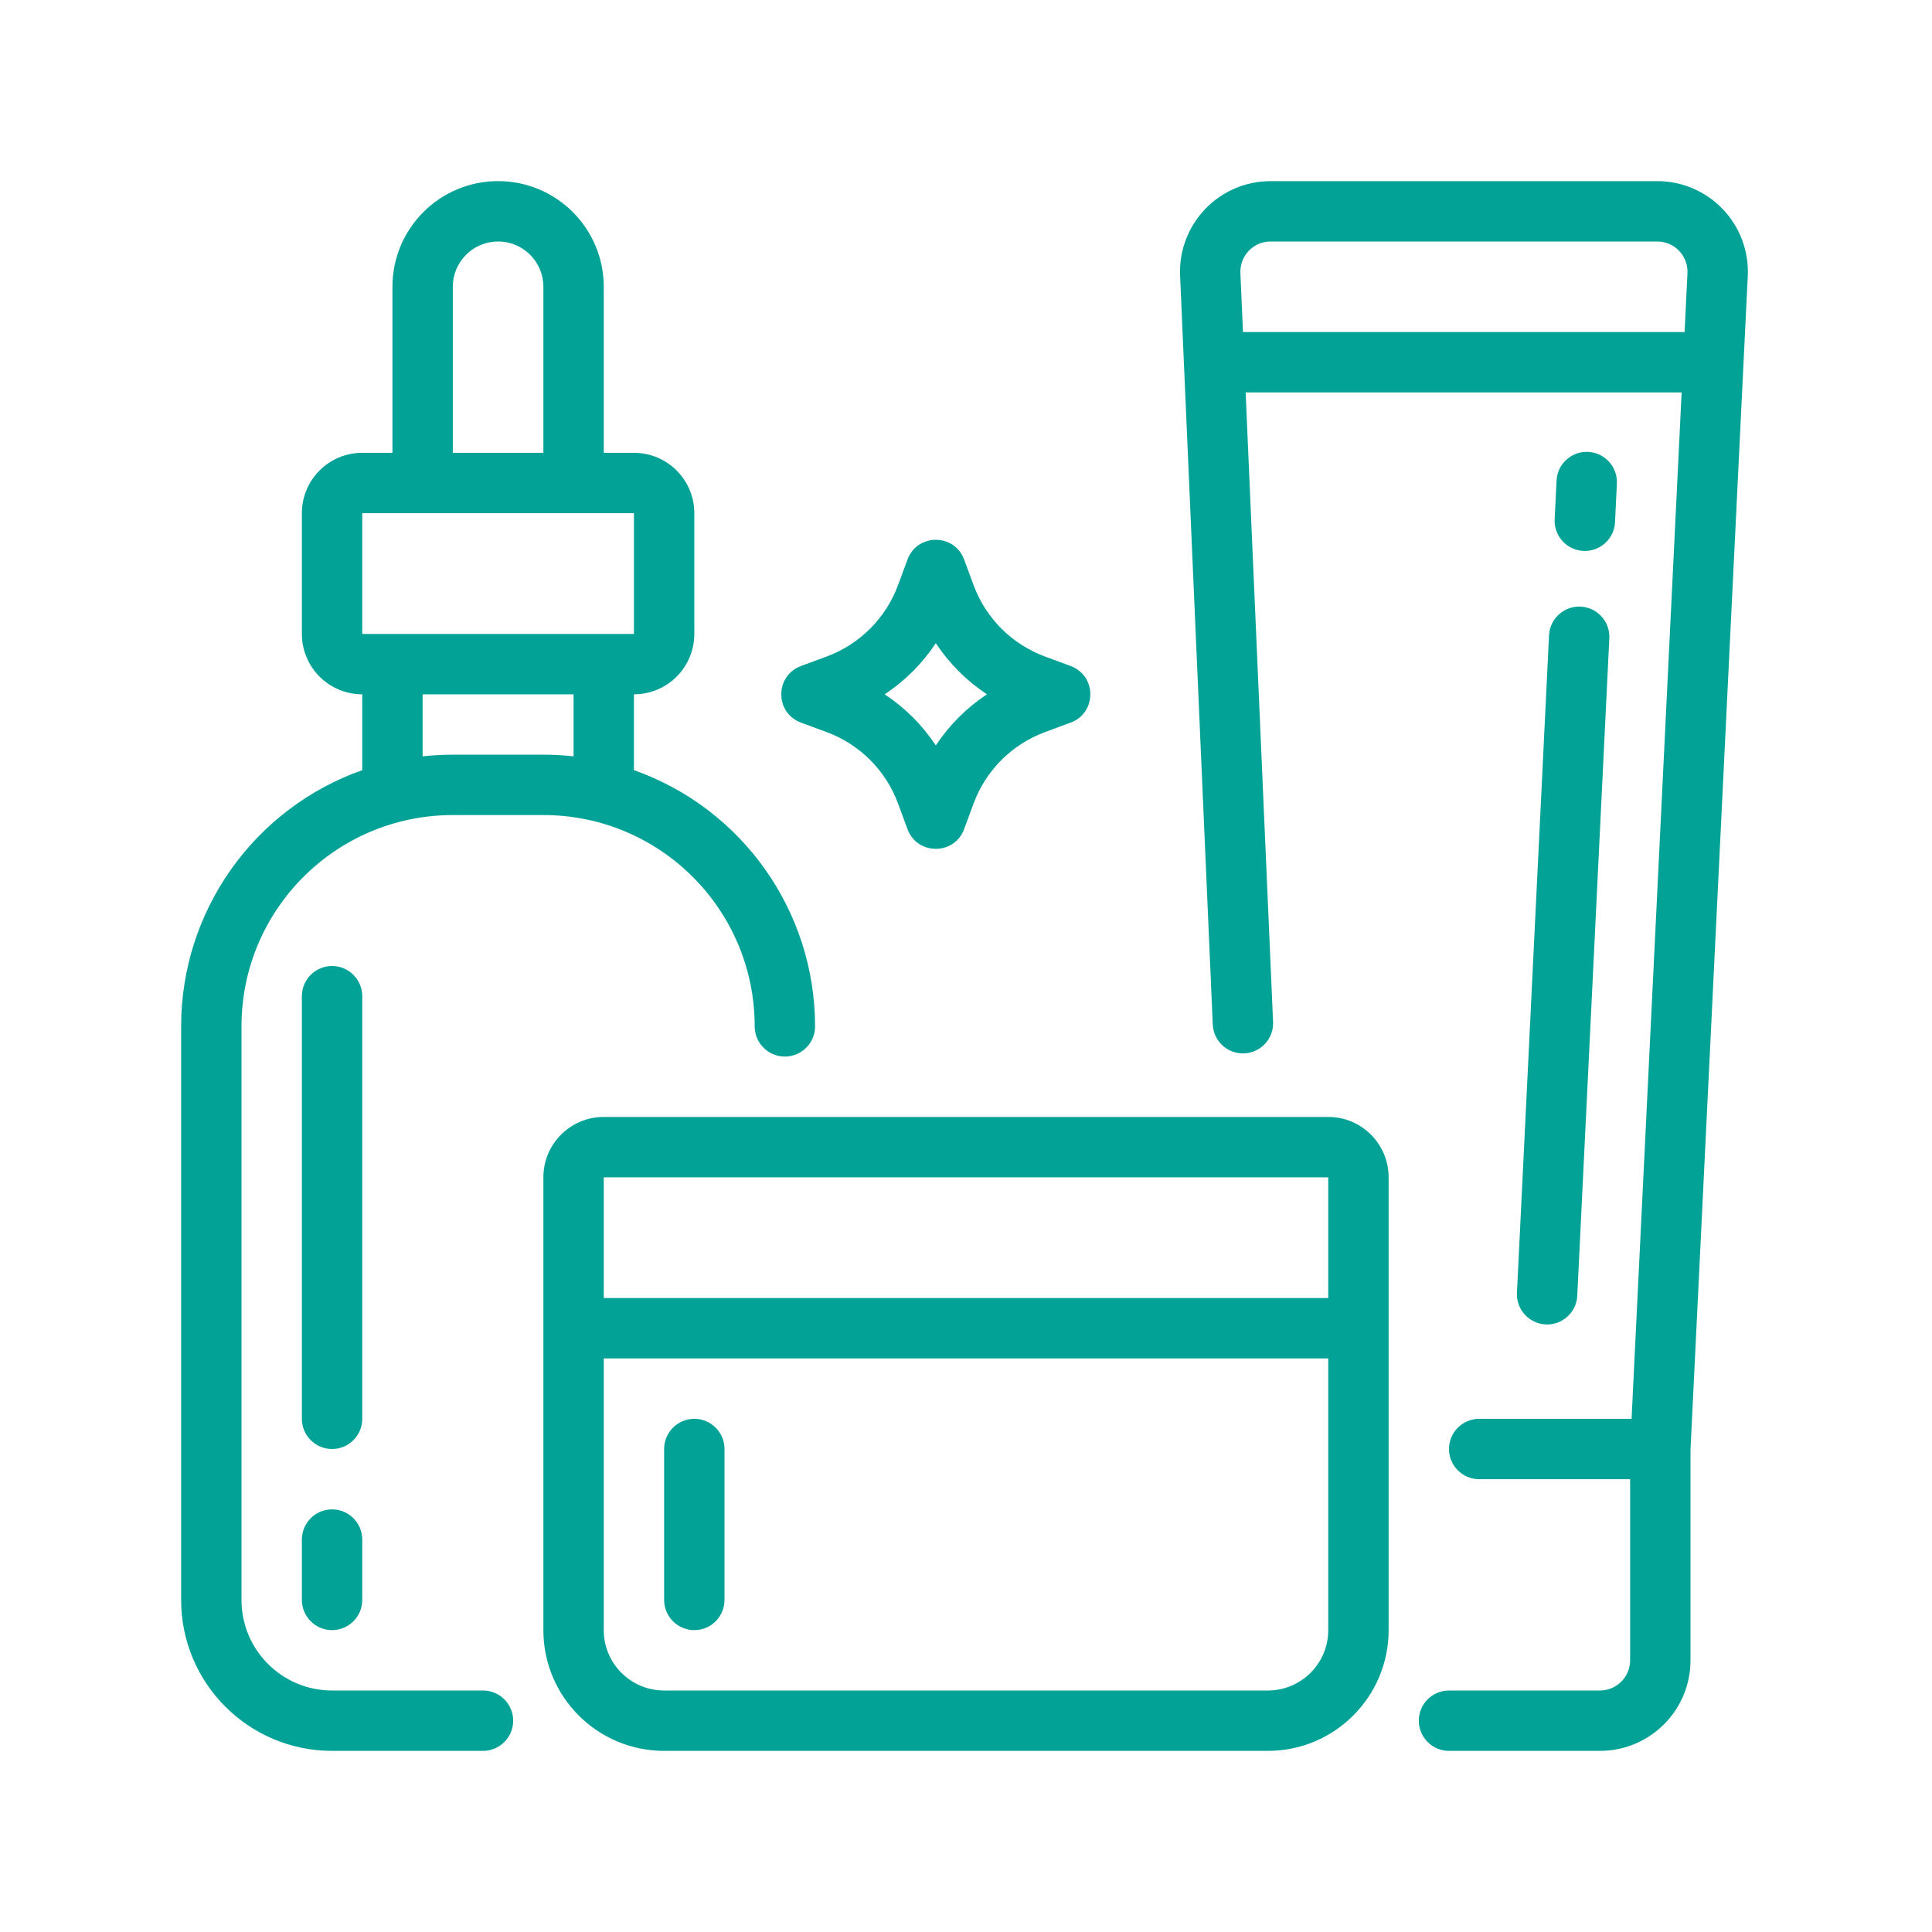
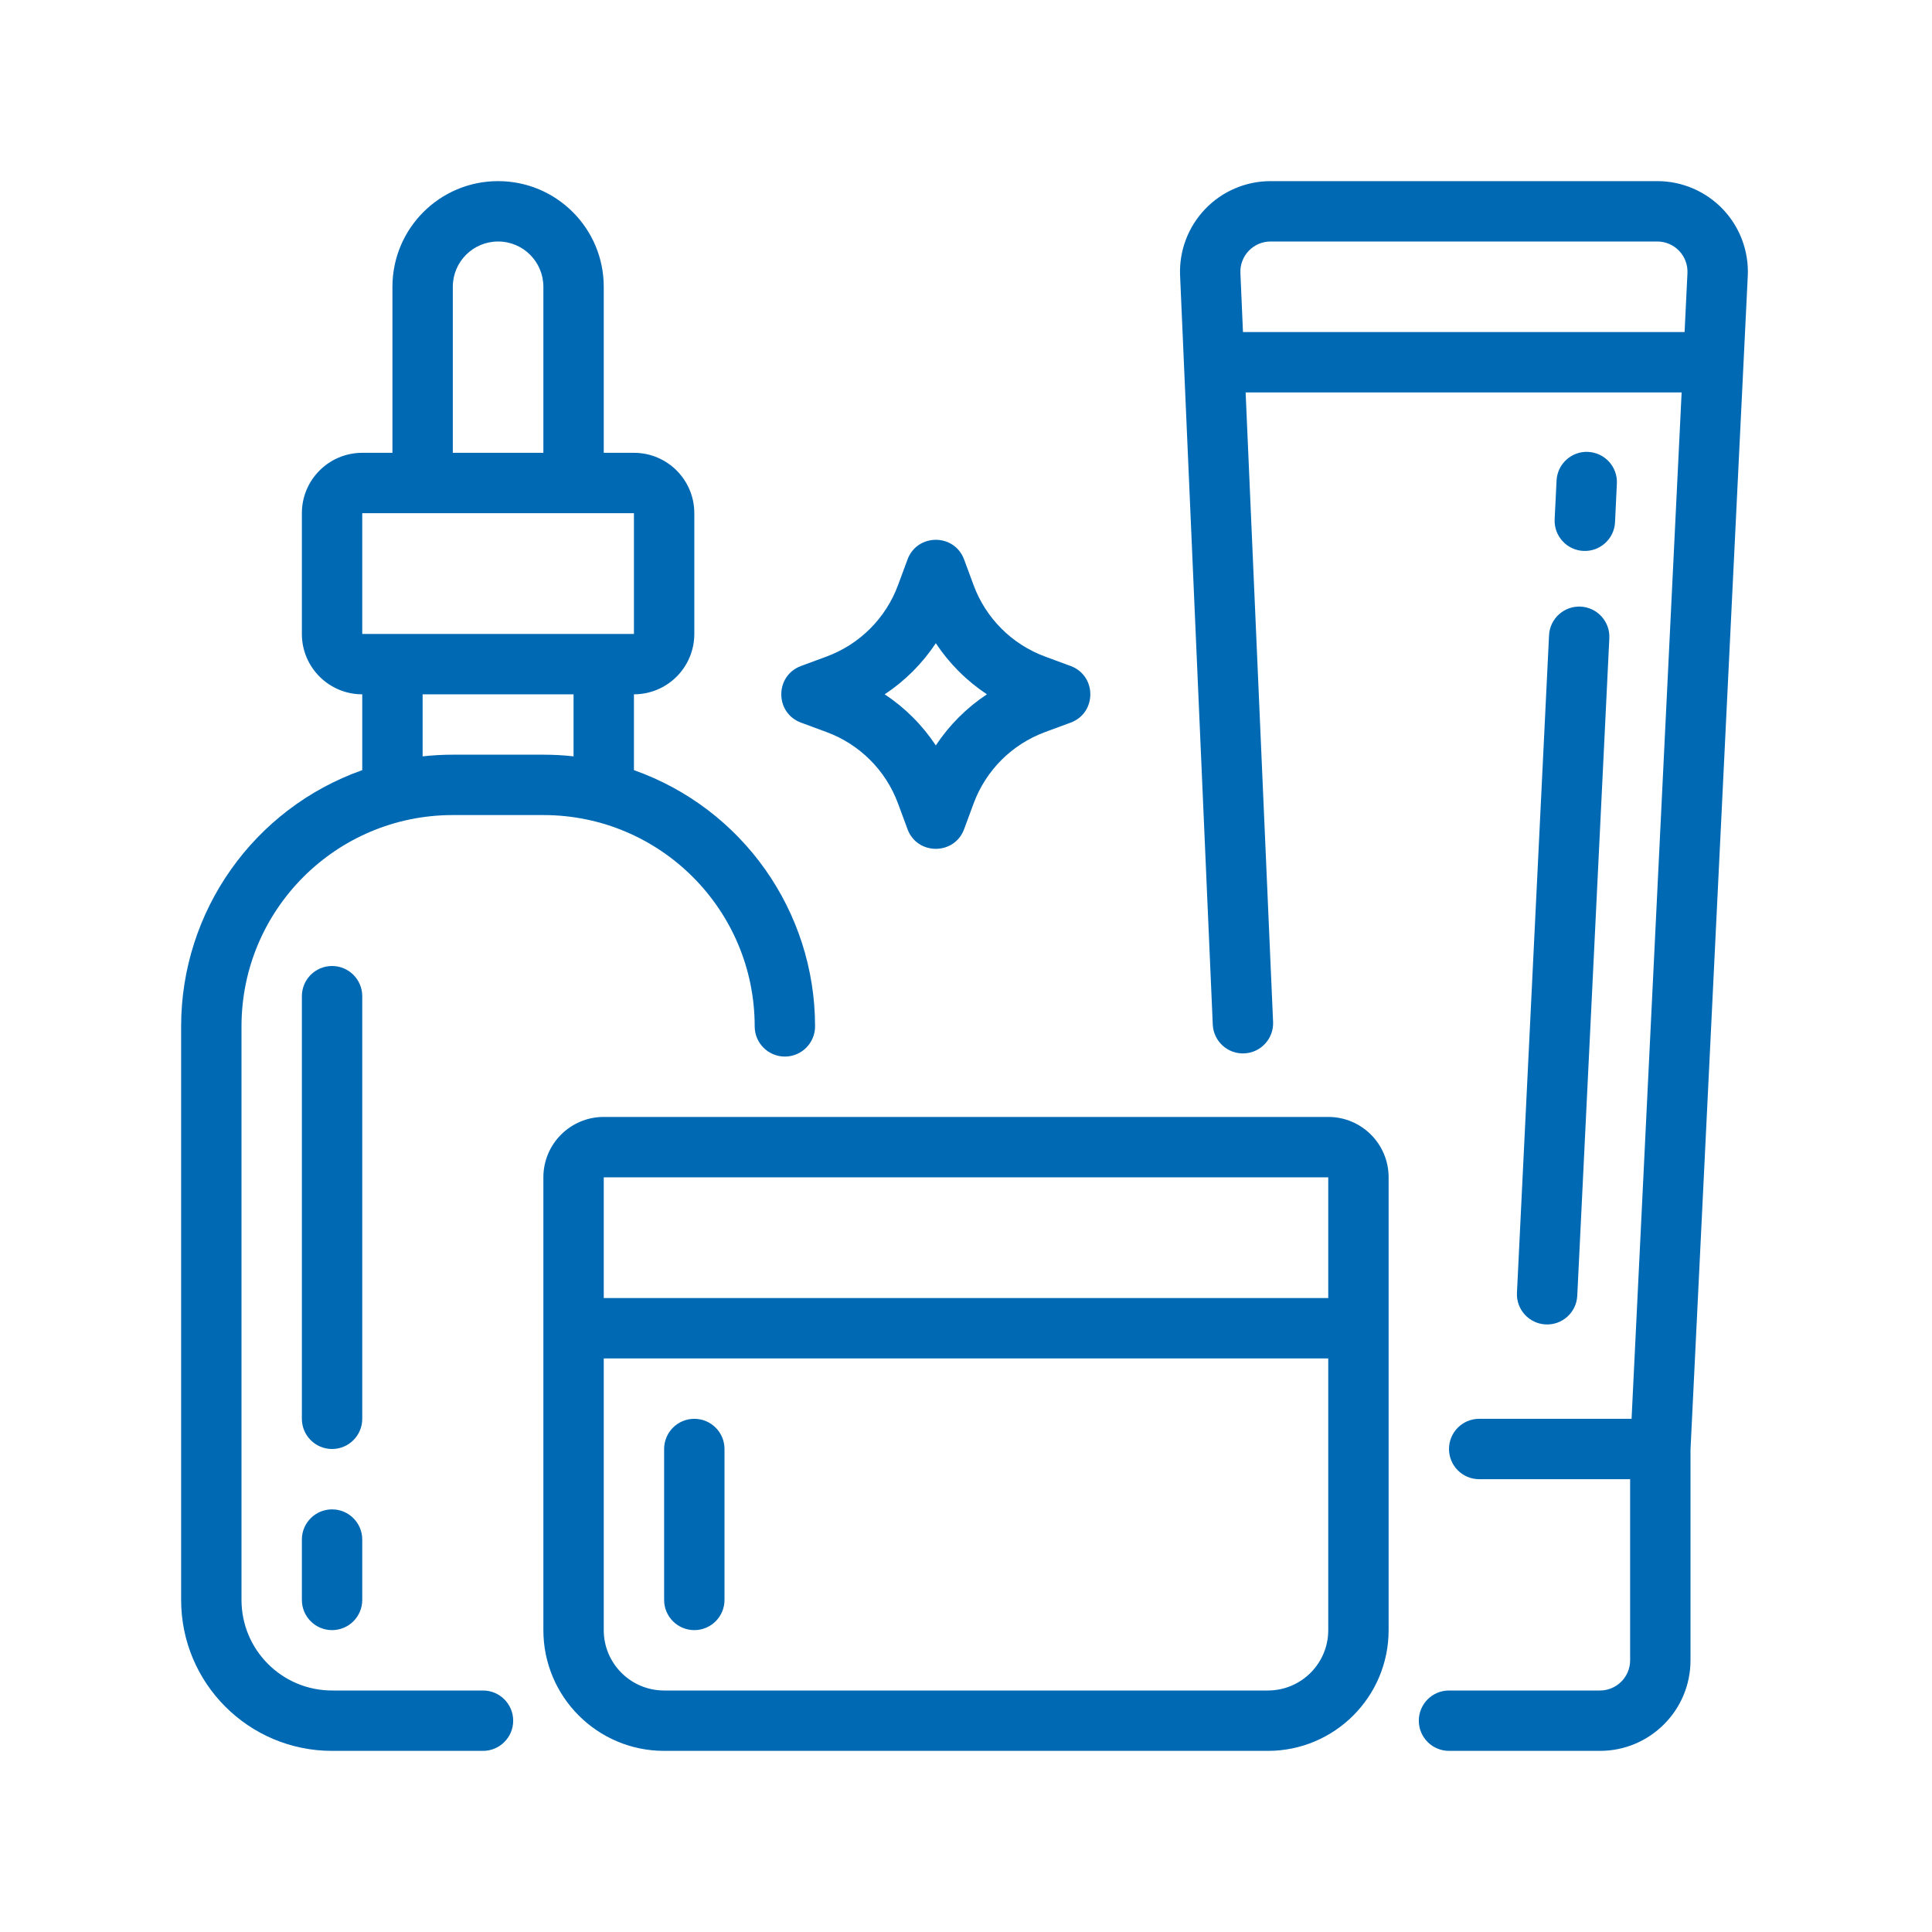
<svg xmlns="http://www.w3.org/2000/svg" version="1.1" width="512" height="512" x="0" y="0" viewBox="0 0 64 64" style="enable-background:new 0 0 512 512" xml:space="preserve" class="">
  <g>
-     <path fill="#03A297" fill-rule="evenodd" d="M18 15V9.5a1.5 1.5 0 0 0-3 0V15zm-5-5.5V15h-1a2 2 0 0 0-2 2v4a2 2 0 0 0 2 2v2.512A9.004 9.004 0 0 0 6 34v19a5 5 0 0 0 5 5h5a1 1 0 1 0 0-2h-5a3 3 0 0 1-3-3V34a7 7 0 0 1 7-7h3a7 7 0 0 1 7 7 1 1 0 1 0 2 0 9.004 9.004 0 0 0-6-8.488V23a2 2 0 0 0 2-2v-4a2 2 0 0 0-2-2h-1V9.5a3.5 3.5 0 1 0-7 0zM12 17v4h9v-4zm2 8.055V23h5v2.055A9.098 9.098 0 0 0 18 25h-3c-.338 0-.672.019-1 .055zM52 49h-3a1 1 0 1 1 0-2h5.048l1.658-34H41.263l.91 20.863a1 1 0 0 1-1.998.087L39.092 9.13A3 3 0 0 1 42.089 6H54.9a3 3 0 0 1 2.997 3.146L56 48.024V55a3 3 0 0 1-3 3h-5a1 1 0 1 1 0-2h5a1 1 0 0 0 1-1v-6zM41.175 11h14.629l.095-1.951A1 1 0 0 0 54.9 8H42.09a1 1 0 0 0-1 1.044zM20 39h24v4H20zm26 0v15a4 4 0 0 1-4 4H22a4 4 0 0 1-4-4V39a2 2 0 0 1 2-2h24a2 2 0 0 1 2 2zm-26 6h24v9a2 2 0 0 1-2 2H22a2 2 0 0 1-2-2zm32.611-30.03a1 1 0 0 1 .95 1.047L53.5 17.3A1 1 0 1 1 51.5 17.2l.063-1.281a1 1 0 0 1 1.047-.95zm-.25 5.125a1 1 0 0 1 .95 1.048l-1.062 21.78a1 1 0 1 1-1.998-.097l1.063-21.781a1 1 0 0 1 1.047-.95zM29.307 23A6.001 6.001 0 0 0 31 21.307 6.003 6.003 0 0 0 32.693 23 6.002 6.002 0 0 0 31 24.693 6 6 0 0 0 29.307 23zm.755-4.465c.322-.871 1.554-.871 1.876 0l.314.85a4 4 0 0 0 2.364 2.363l.85.314c.87.322.87 1.554 0 1.876l-.85.314a4 4 0 0 0-2.364 2.364l-.314.85c-.322.87-1.554.87-1.876 0l-.314-.85a4 4 0 0 0-2.364-2.364l-.85-.314c-.87-.322-.87-1.554 0-1.876l.85-.314a4 4 0 0 0 2.364-2.364zM10 47a1 1 0 1 0 2 0V33a1 1 0 1 0-2 0zm13 7a1 1 0 0 1-1-1v-5a1 1 0 1 1 2 0v5a1 1 0 0 1-1 1zm-11-3a1 1 0 1 0-2 0v2a1 1 0 1 0 2 0z" clip-rule="evenodd" opacity="1" data-original="#000000" class="" />
+     <path fill="#0069b3" fill-rule="evenodd" d="M18 15V9.5a1.5 1.5 0 0 0-3 0V15zm-5-5.5V15h-1a2 2 0 0 0-2 2v4a2 2 0 0 0 2 2v2.512A9.004 9.004 0 0 0 6 34v19a5 5 0 0 0 5 5h5a1 1 0 1 0 0-2h-5a3 3 0 0 1-3-3V34a7 7 0 0 1 7-7h3a7 7 0 0 1 7 7 1 1 0 1 0 2 0 9.004 9.004 0 0 0-6-8.488V23a2 2 0 0 0 2-2v-4a2 2 0 0 0-2-2h-1V9.5a3.5 3.5 0 1 0-7 0zM12 17v4h9v-4zm2 8.055V23h5v2.055A9.098 9.098 0 0 0 18 25h-3c-.338 0-.672.019-1 .055zM52 49h-3a1 1 0 1 1 0-2h5.048l1.658-34H41.263l.91 20.863a1 1 0 0 1-1.998.087L39.092 9.13A3 3 0 0 1 42.089 6H54.9a3 3 0 0 1 2.997 3.146L56 48.024V55a3 3 0 0 1-3 3h-5a1 1 0 1 1 0-2h5a1 1 0 0 0 1-1v-6zM41.175 11h14.629l.095-1.951A1 1 0 0 0 54.9 8H42.09a1 1 0 0 0-1 1.044zM20 39h24v4H20zm26 0v15a4 4 0 0 1-4 4H22a4 4 0 0 1-4-4V39a2 2 0 0 1 2-2h24a2 2 0 0 1 2 2zm-26 6h24v9a2 2 0 0 1-2 2H22a2 2 0 0 1-2-2zm32.611-30.03a1 1 0 0 1 .95 1.047L53.5 17.3A1 1 0 1 1 51.5 17.2l.063-1.281a1 1 0 0 1 1.047-.95zm-.25 5.125a1 1 0 0 1 .95 1.048l-1.062 21.78a1 1 0 1 1-1.998-.097l1.063-21.781a1 1 0 0 1 1.047-.95zM29.307 23A6.001 6.001 0 0 0 31 21.307 6.003 6.003 0 0 0 32.693 23 6.002 6.002 0 0 0 31 24.693 6 6 0 0 0 29.307 23zm.755-4.465c.322-.871 1.554-.871 1.876 0l.314.85a4 4 0 0 0 2.364 2.363l.85.314c.87.322.87 1.554 0 1.876l-.85.314a4 4 0 0 0-2.364 2.364l-.314.85c-.322.87-1.554.87-1.876 0l-.314-.85a4 4 0 0 0-2.364-2.364l-.85-.314c-.87-.322-.87-1.554 0-1.876l.85-.314a4 4 0 0 0 2.364-2.364zM10 47a1 1 0 1 0 2 0V33a1 1 0 1 0-2 0zm13 7a1 1 0 0 1-1-1v-5a1 1 0 1 1 2 0v5a1 1 0 0 1-1 1zm-11-3a1 1 0 1 0-2 0v2a1 1 0 1 0 2 0z" clip-rule="evenodd" opacity="1" data-original="#000000" class="" />
  </g>
</svg>
